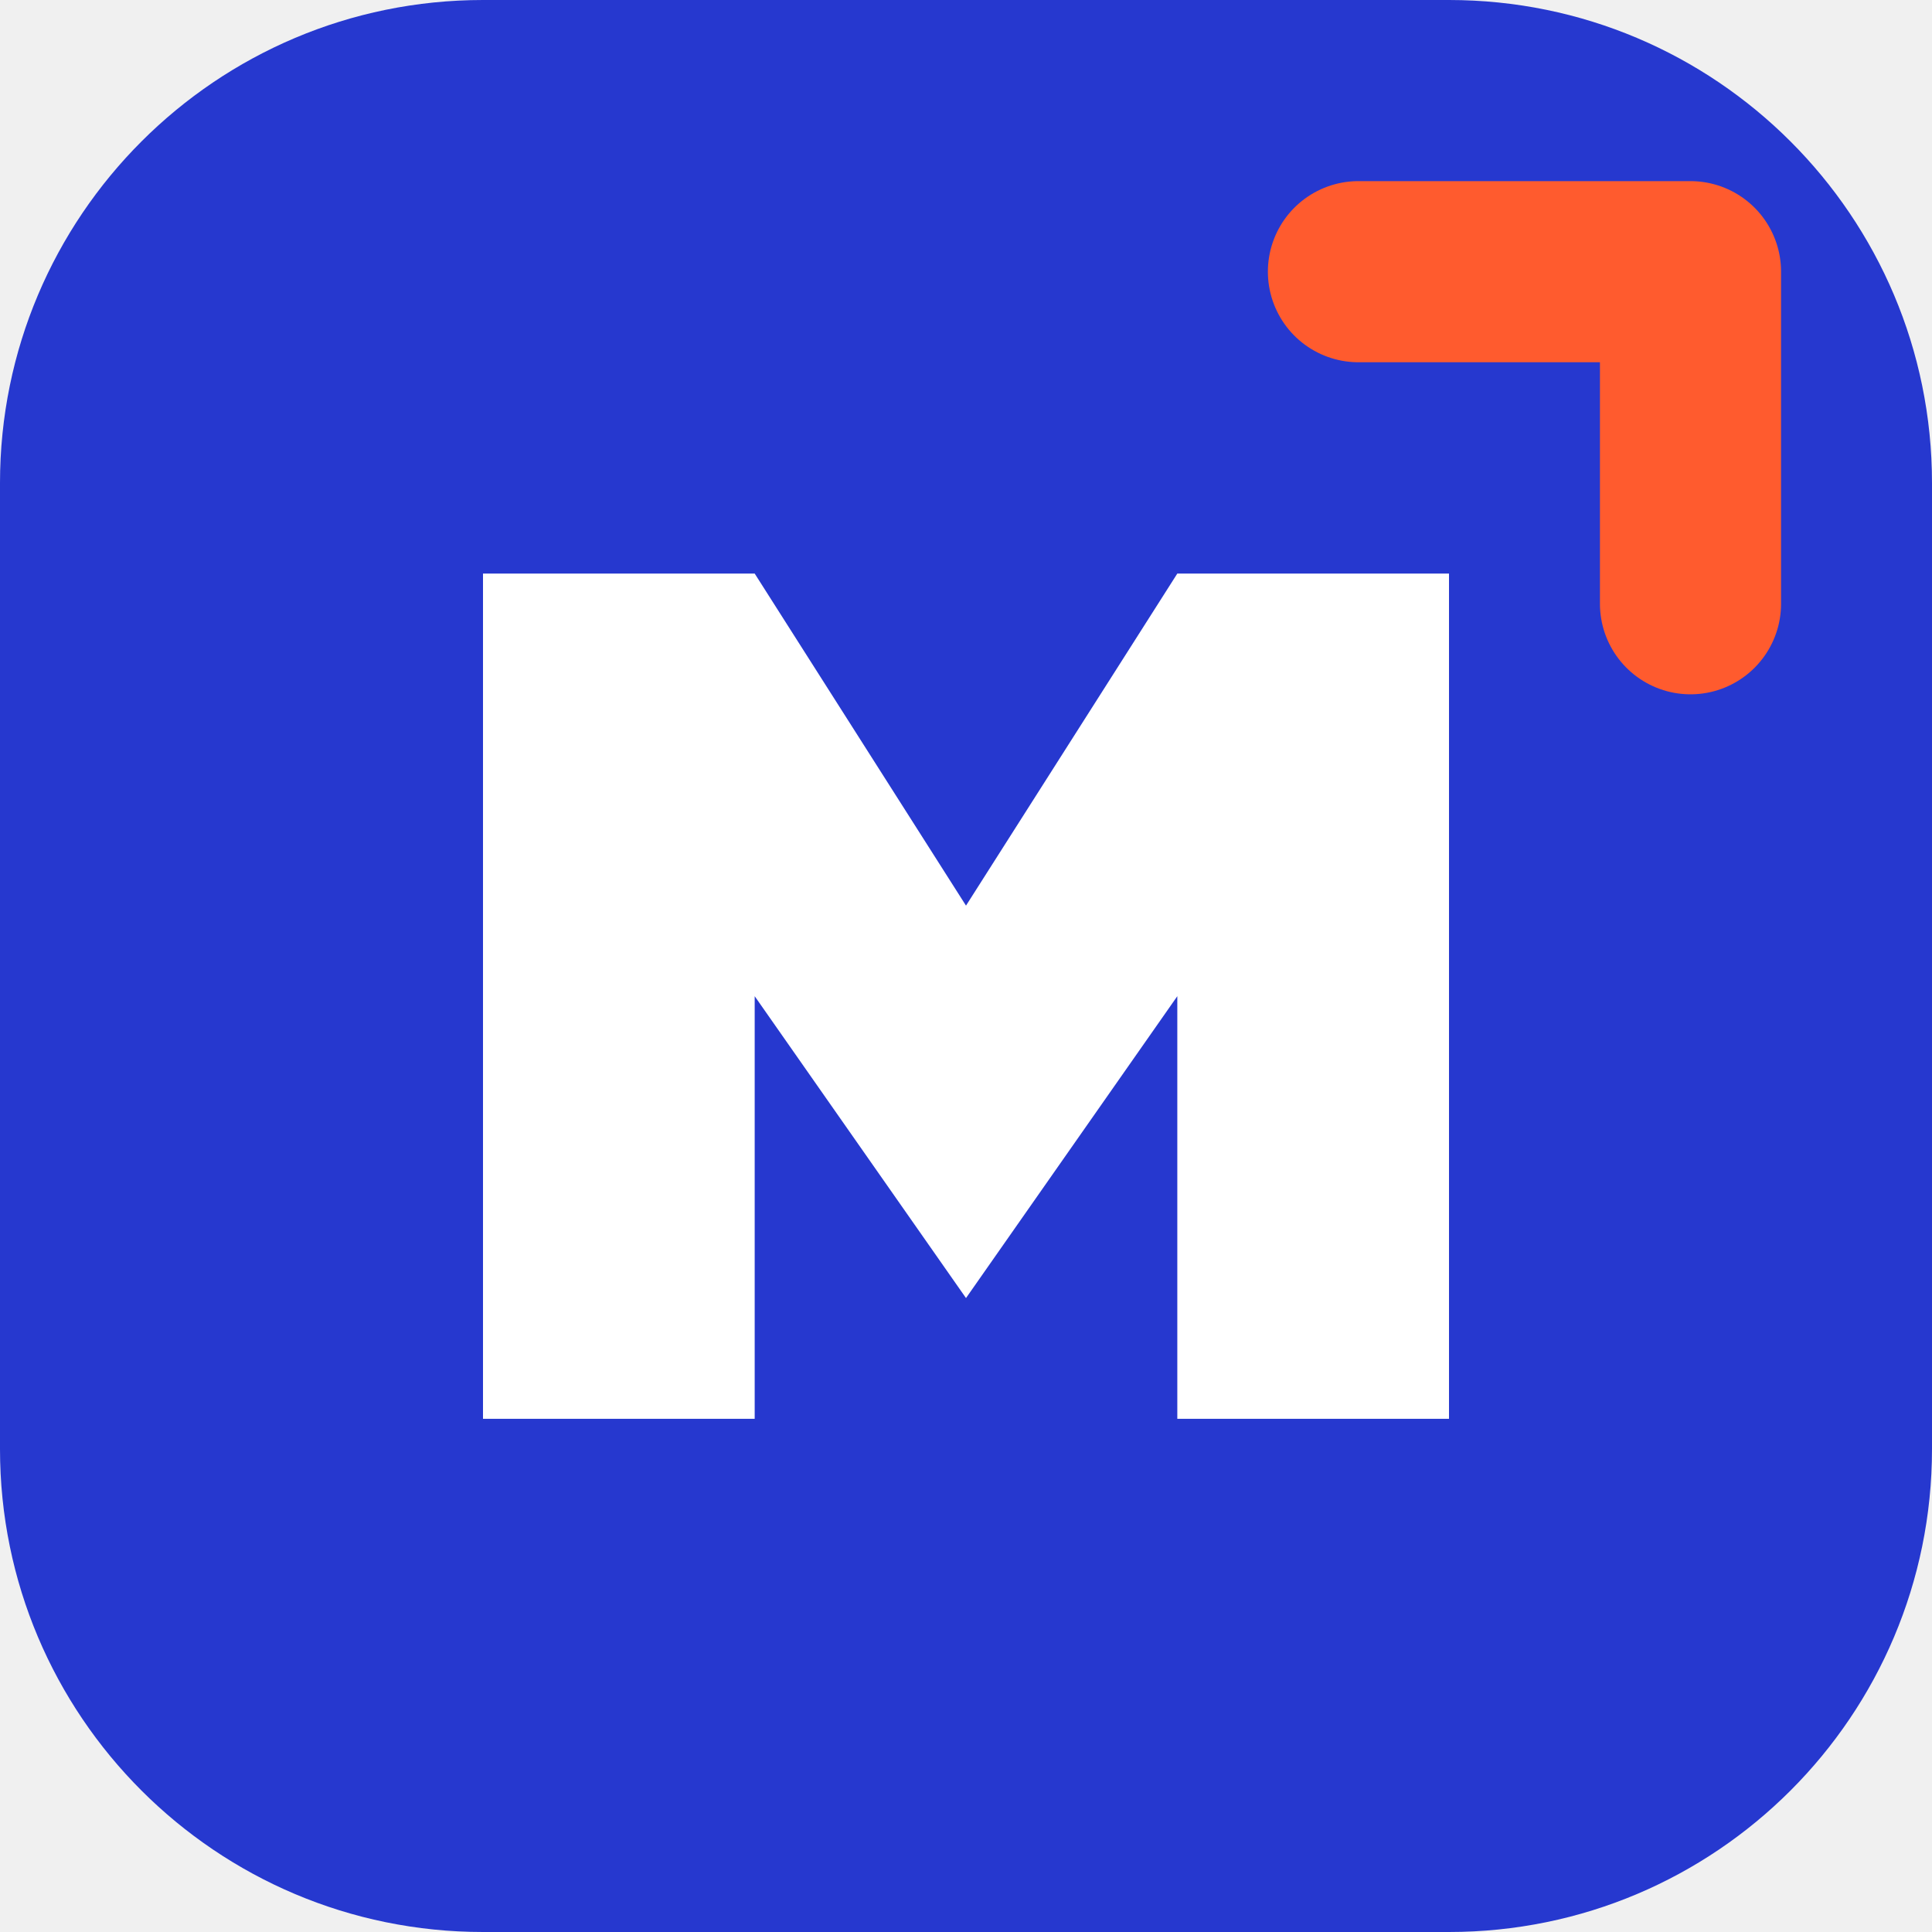
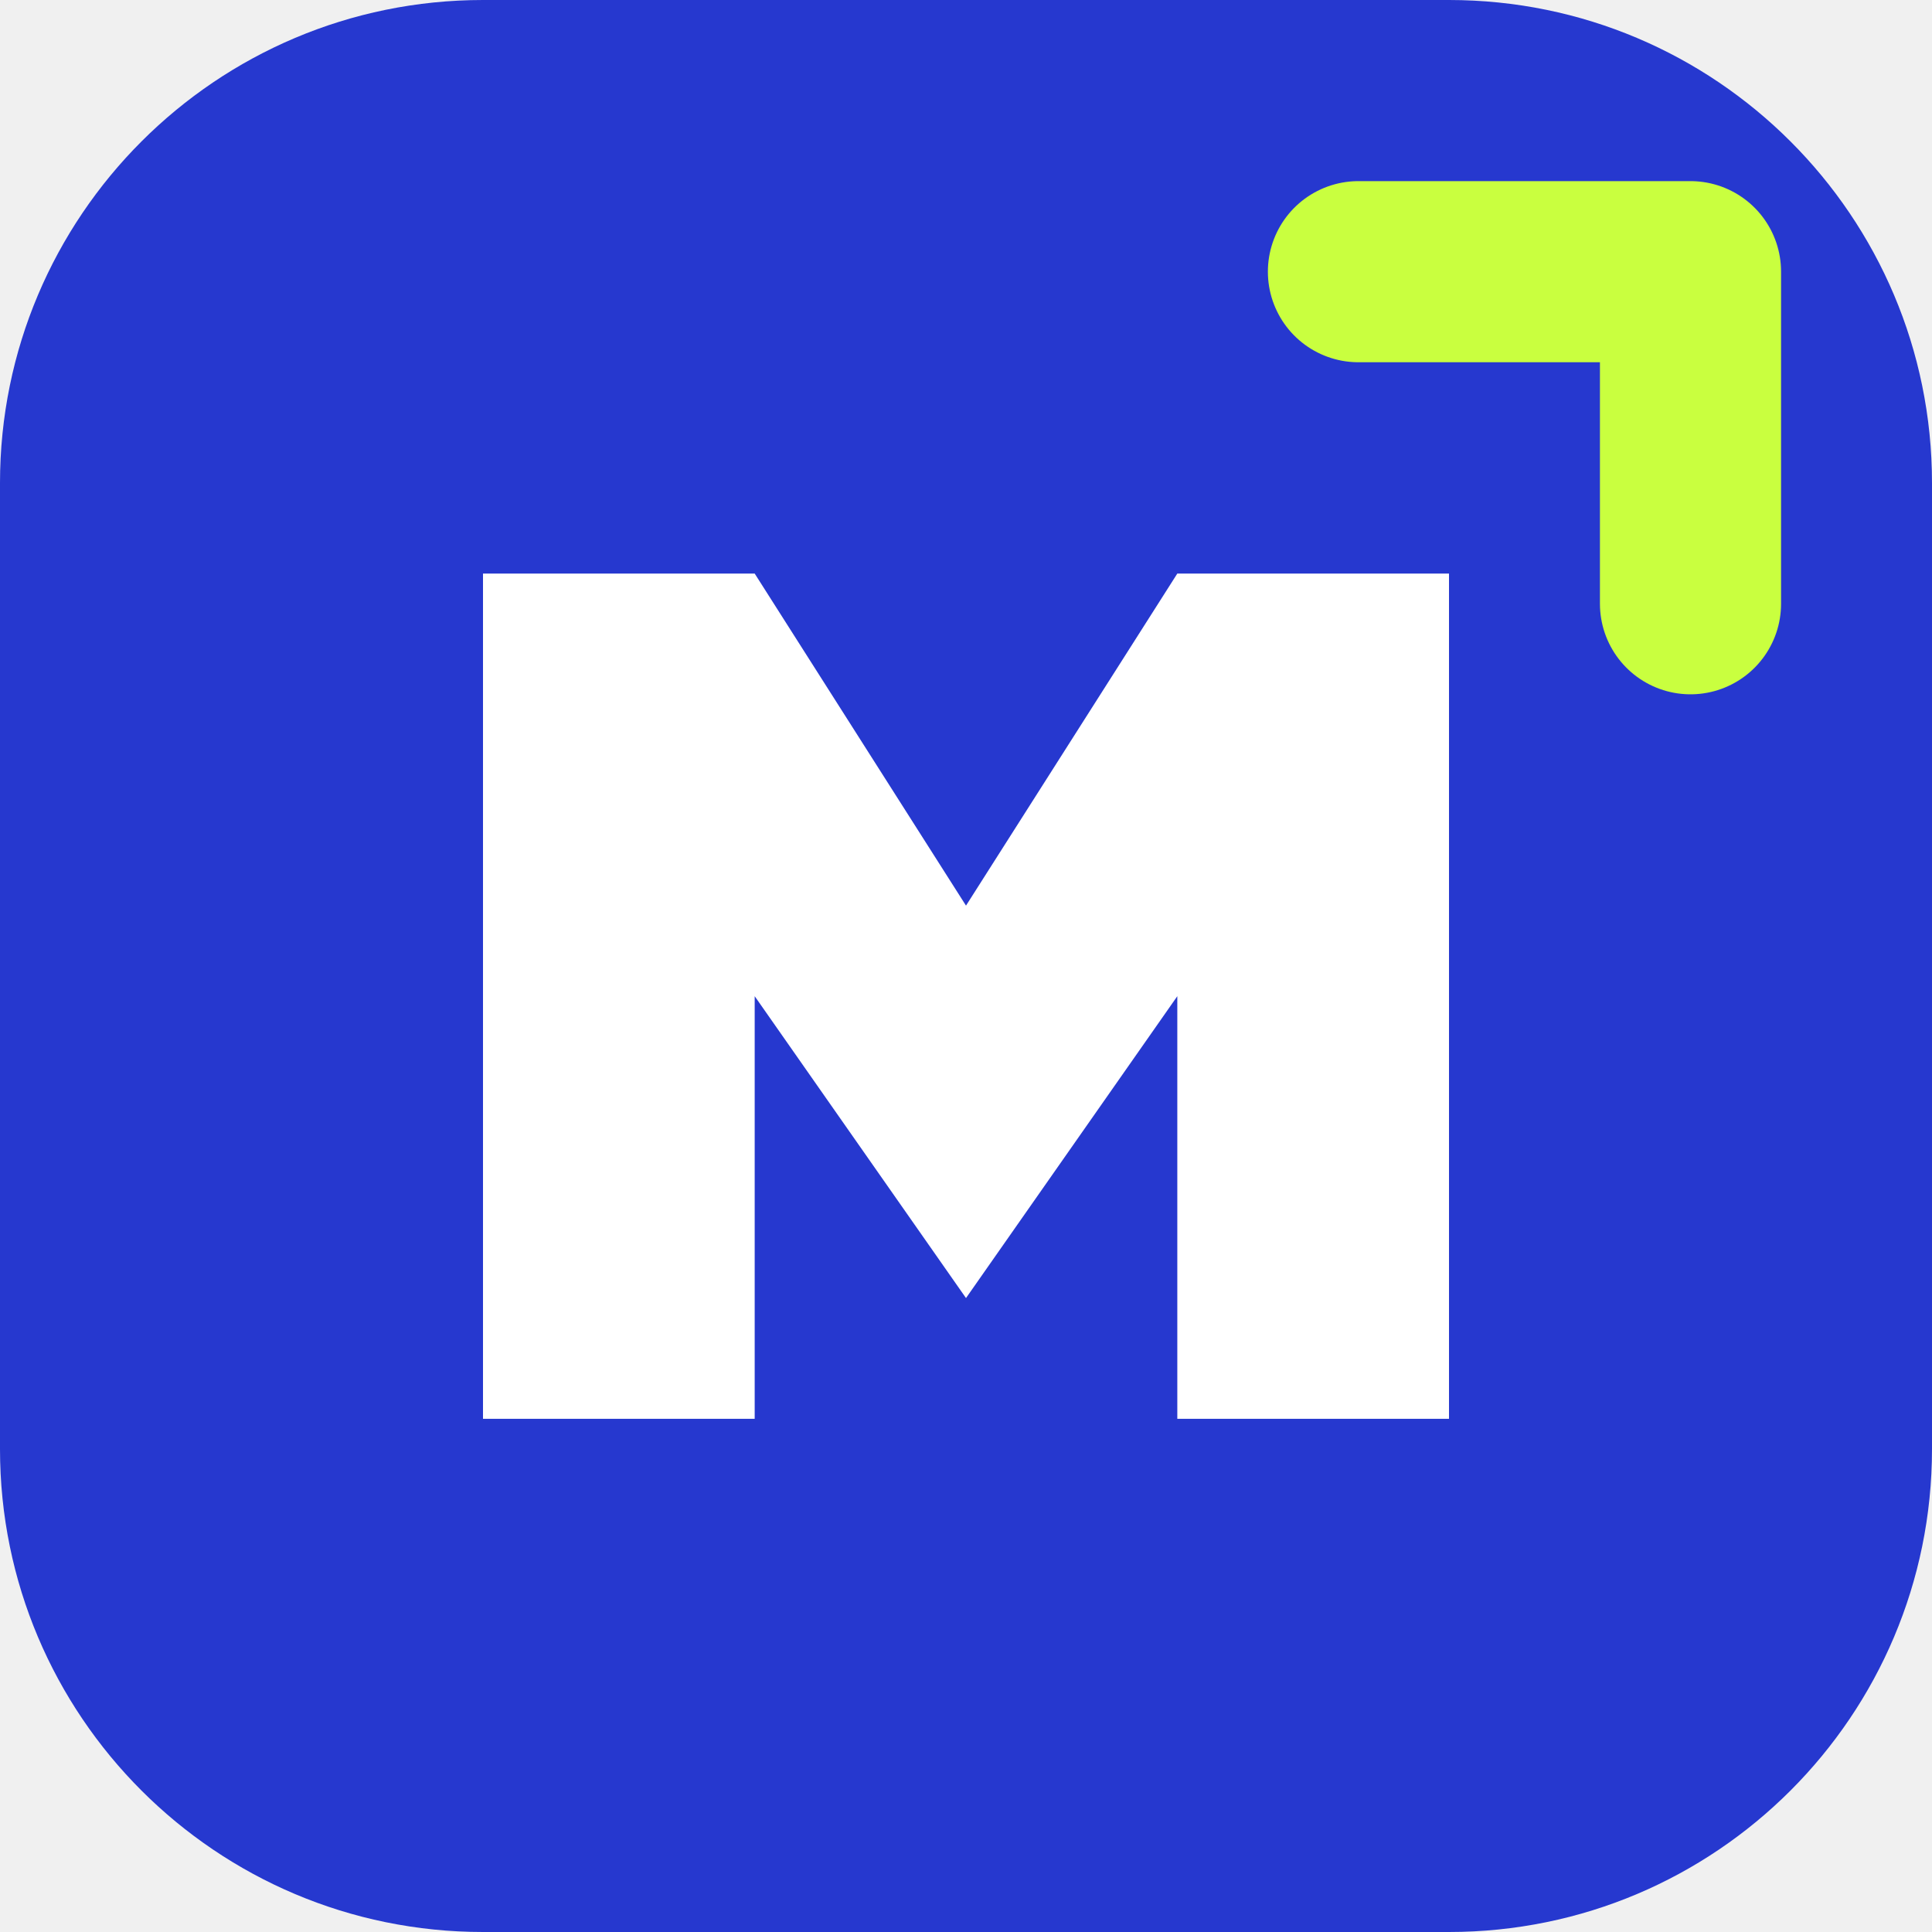
<svg xmlns="http://www.w3.org/2000/svg" viewBox="0 0 64 64">
  <rect width="64" height="64" rx="16" fill="#2638cf" />
  <path d="M16 19h9l7 11 7-11h9v28h-9V33l-7 10-7-10v14h-9V19Z" fill="#fff" />
-   <path d="M45 9h11v11" fill="none" stroke="#ff5b2e" stroke-width="6" stroke-linecap="round" stroke-linejoin="round" />
+   <path d="M45 9h11v11" fill="none" stroke="#c9ff3f" stroke-width="6" stroke-linecap="round" stroke-linejoin="round" />
</svg>
